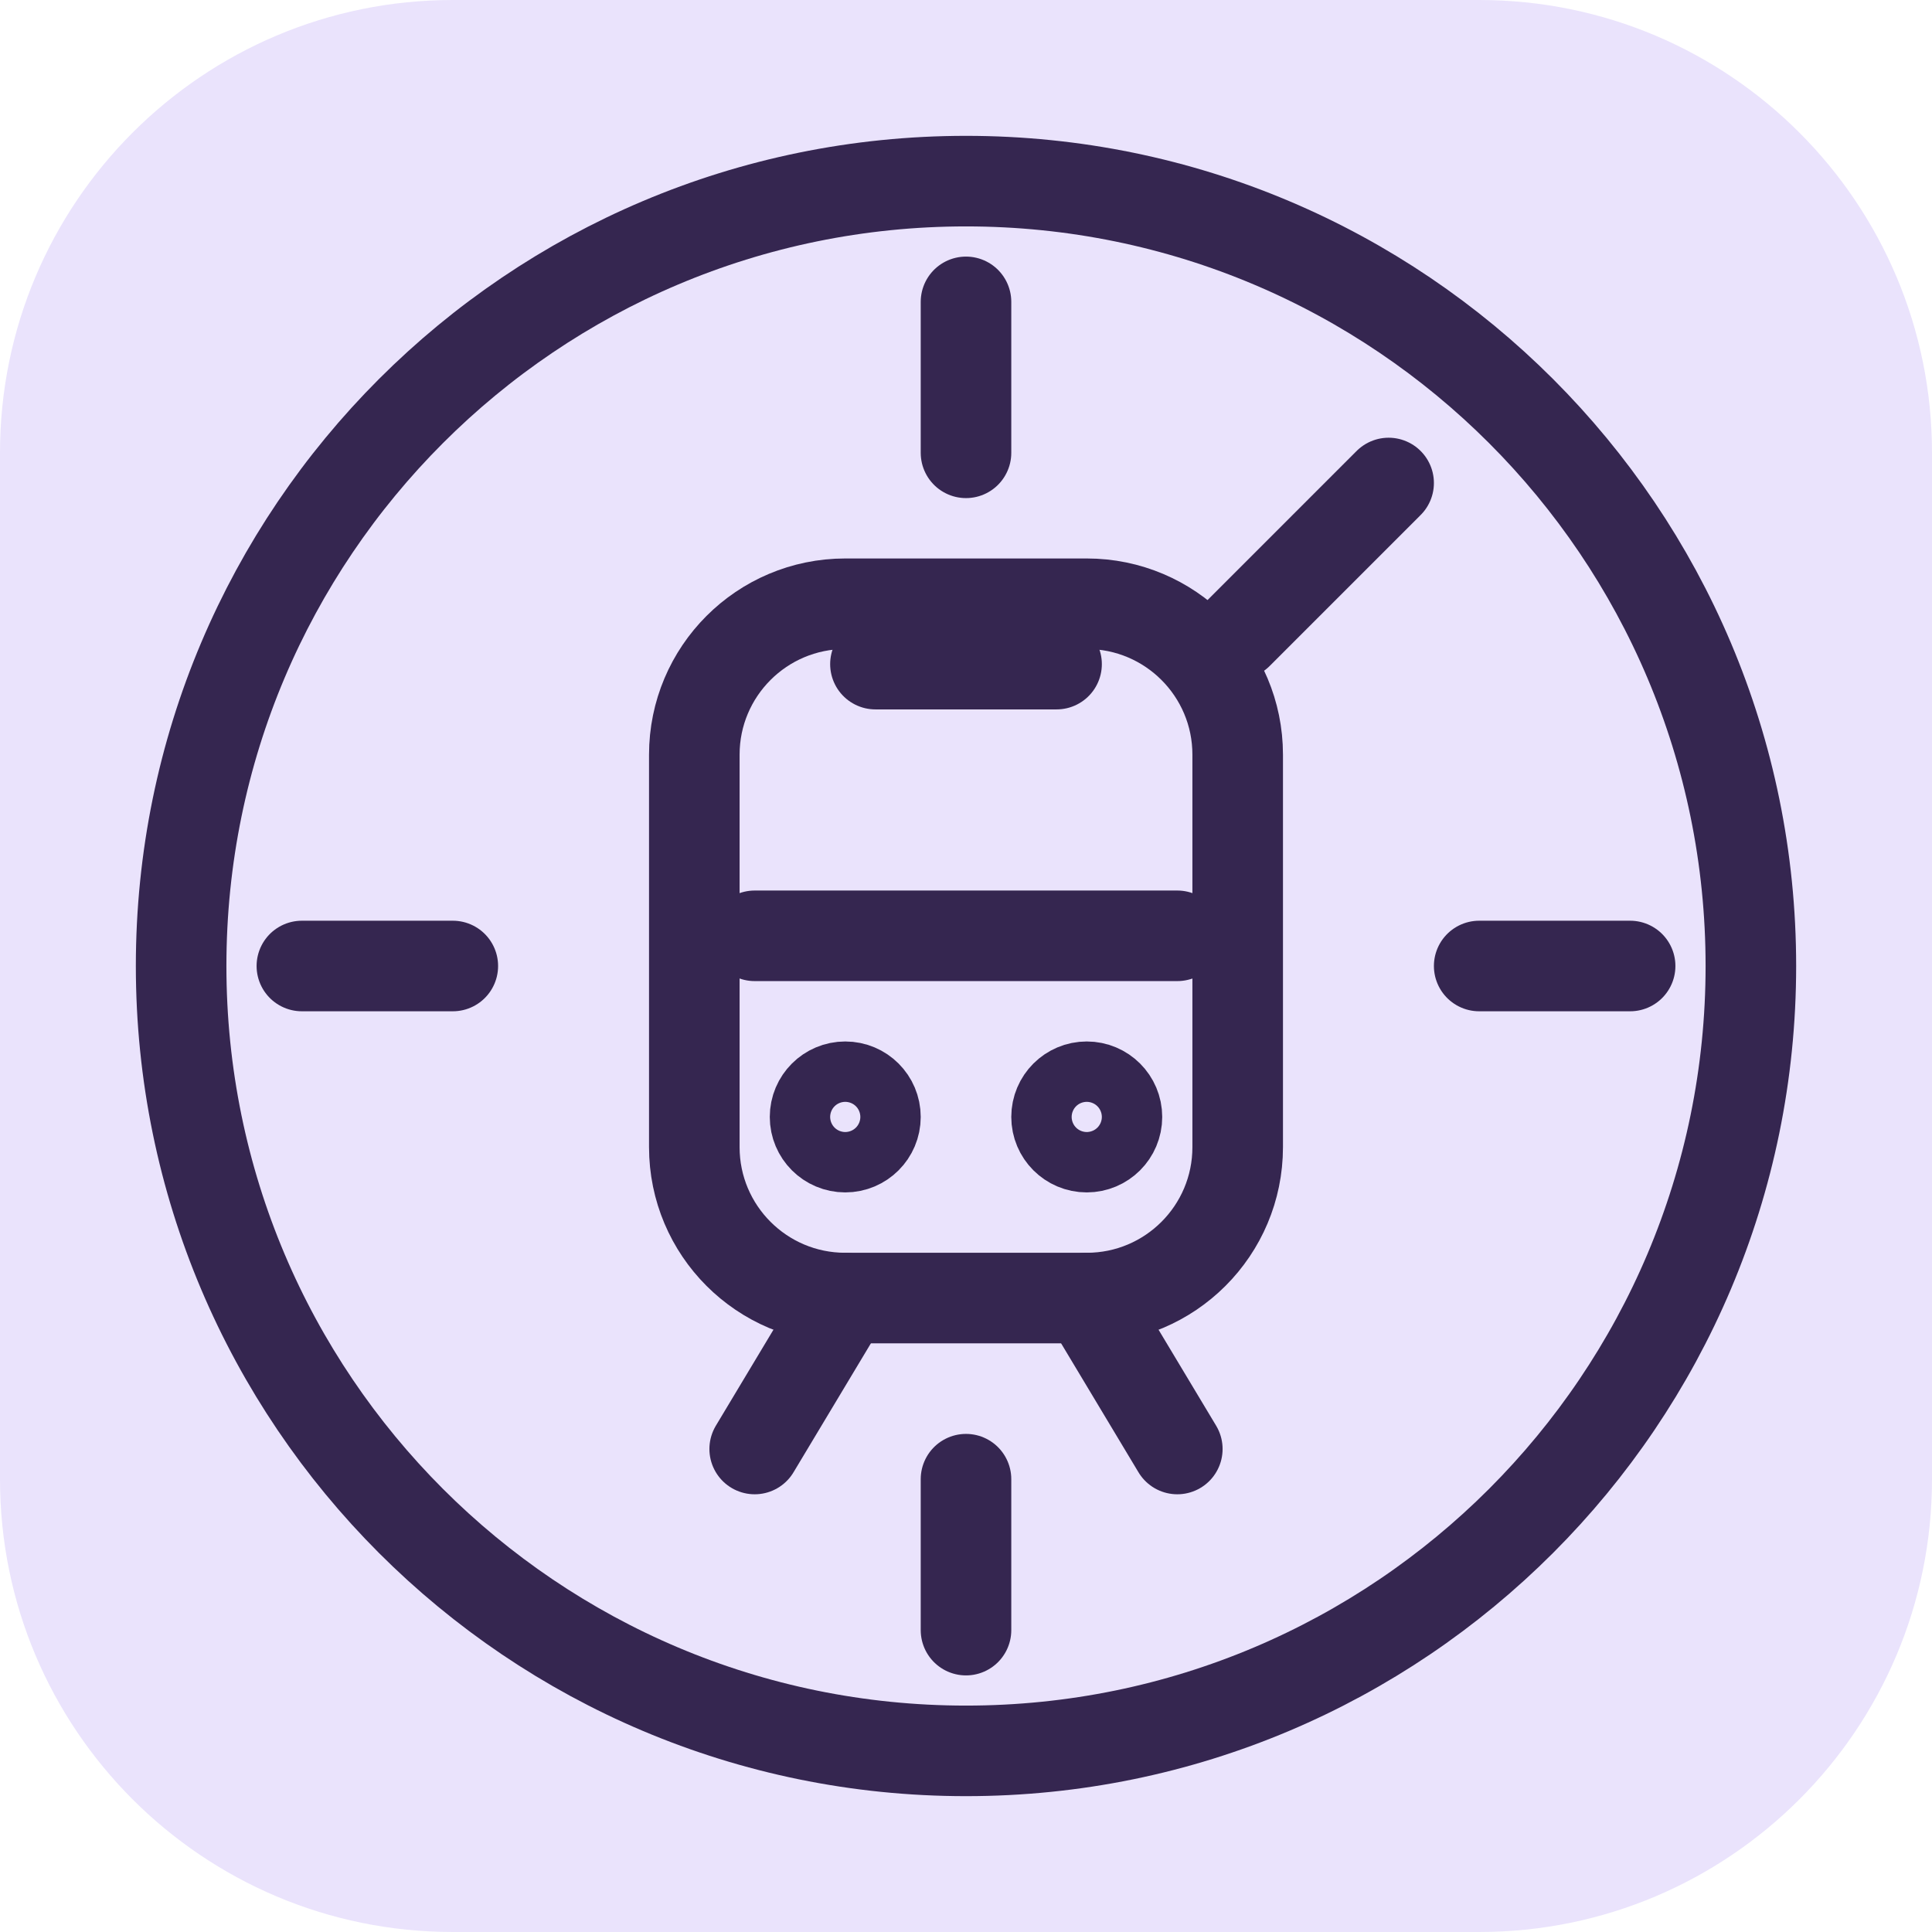
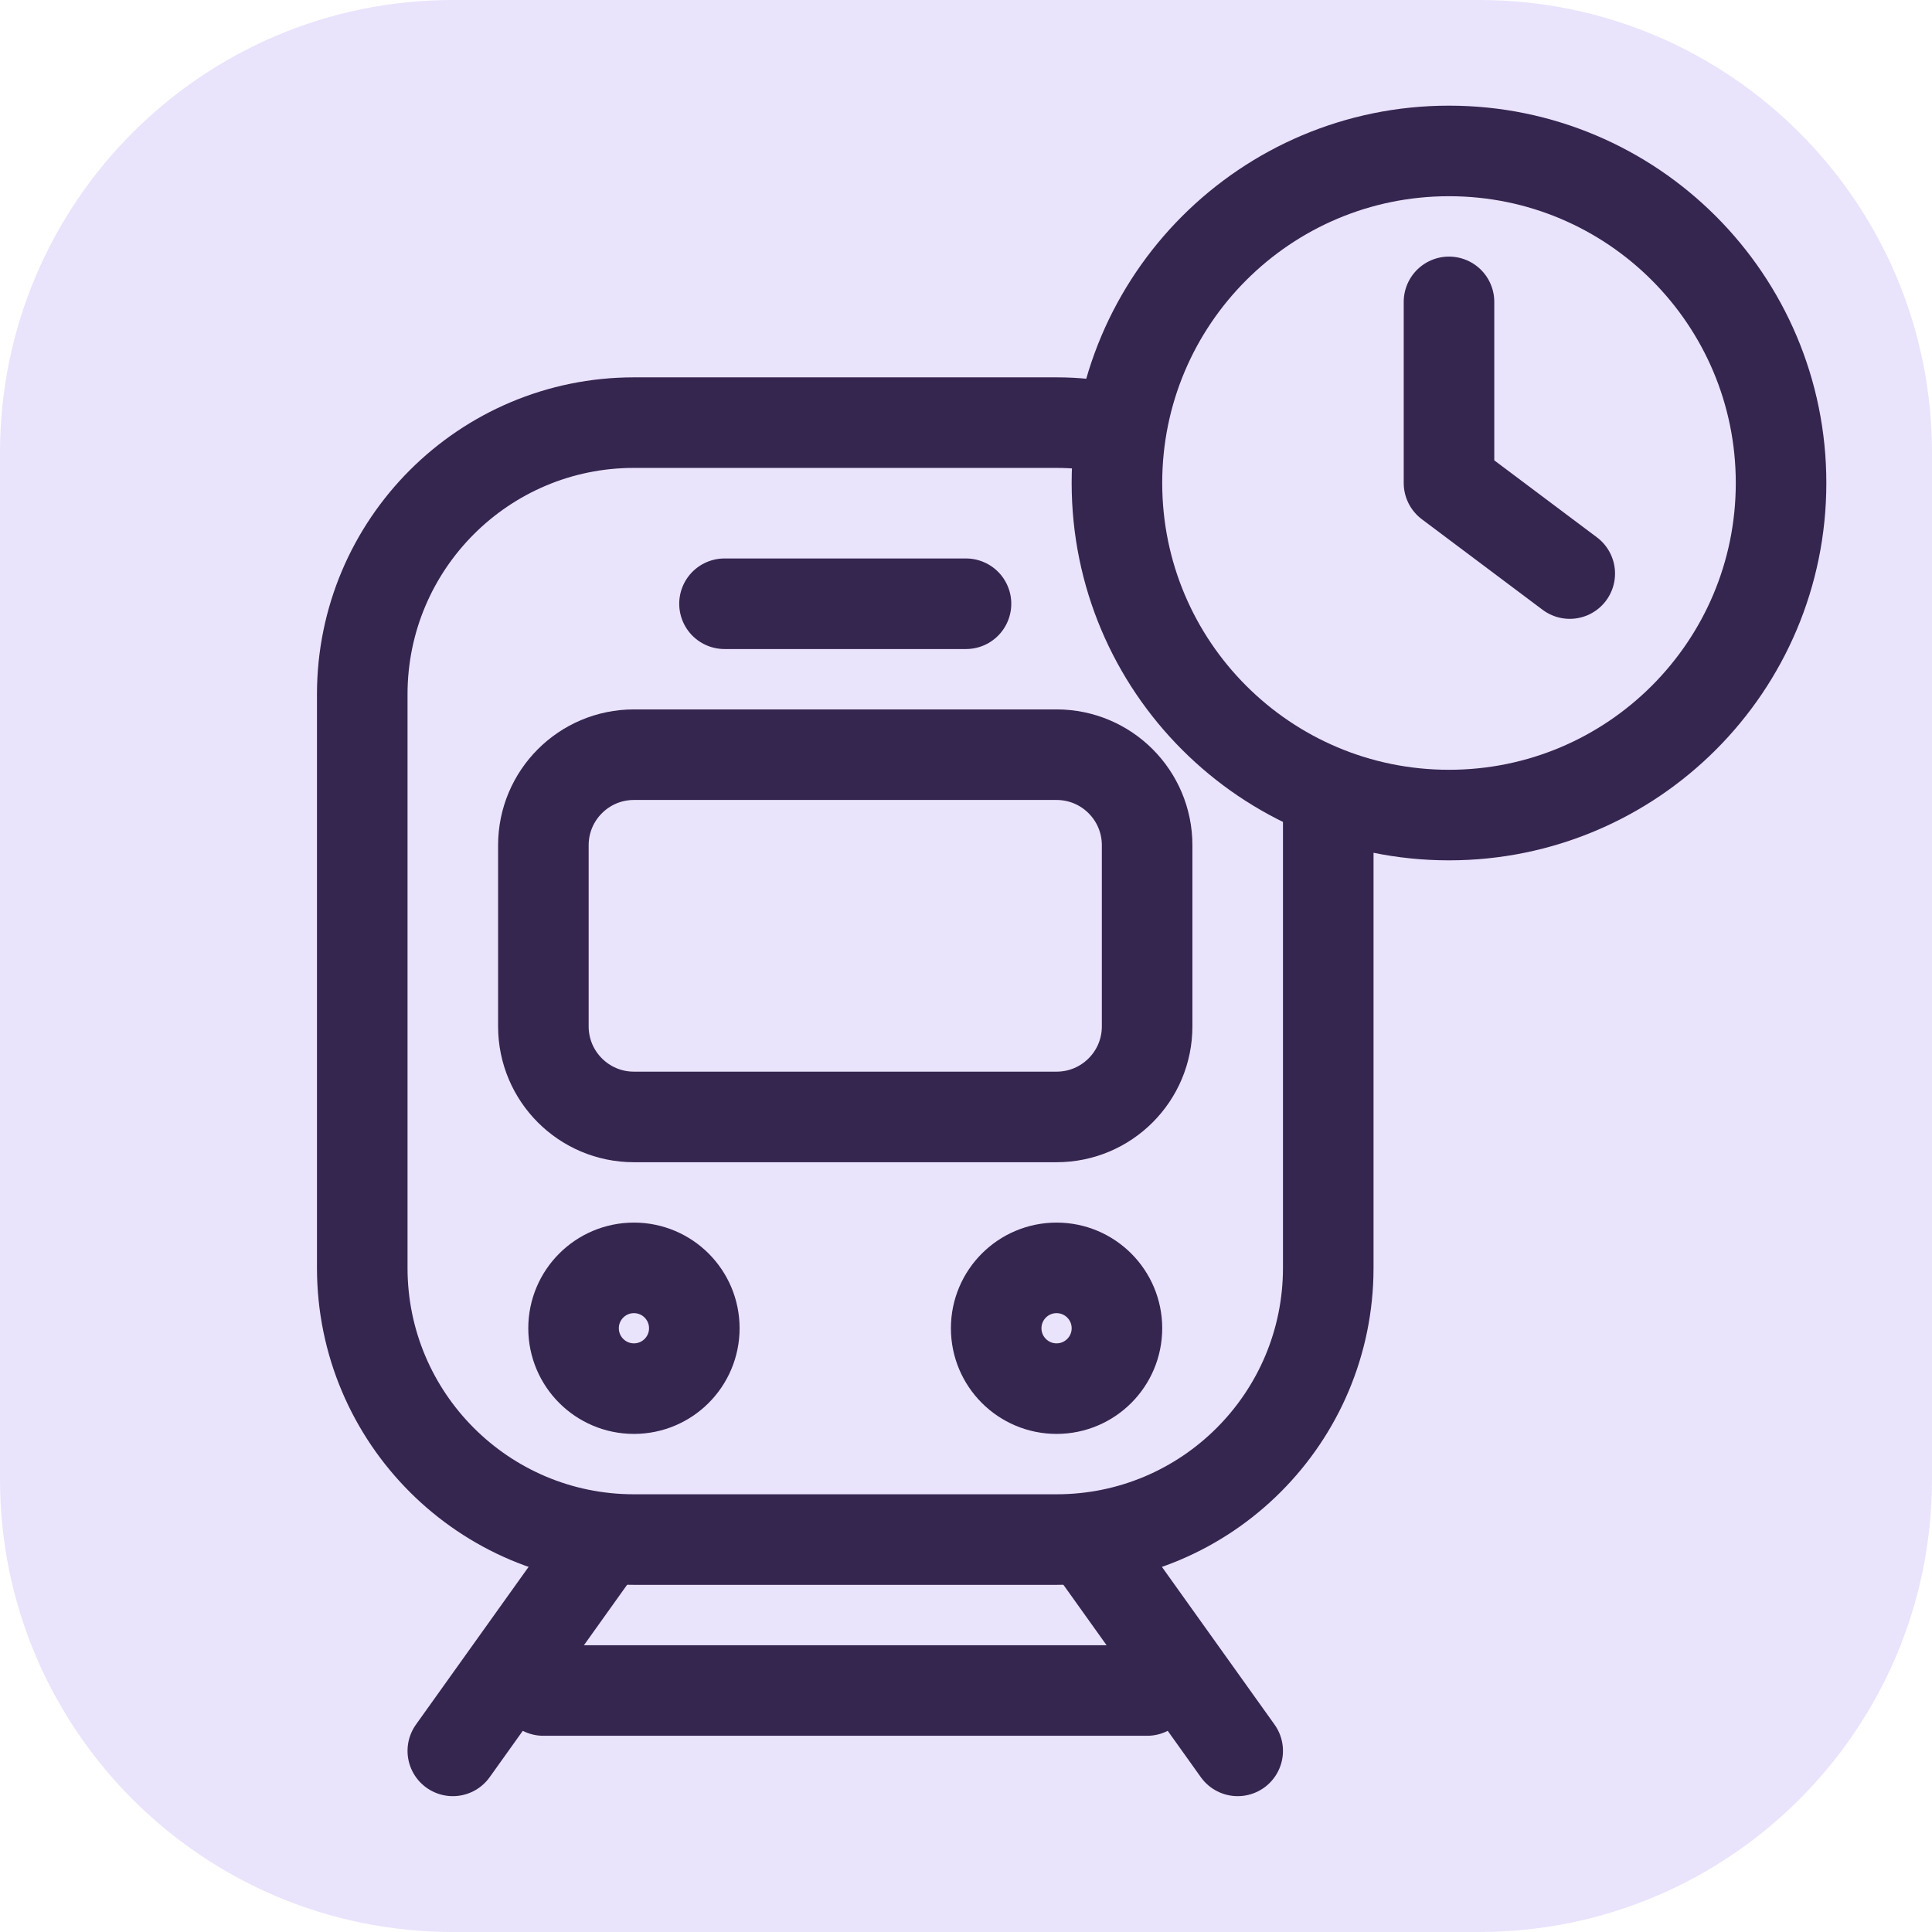
<svg xmlns="http://www.w3.org/2000/svg" viewBox="0 0 64 64">
  <rect width="64" height="64" rx="15" fill="#eae3fc" />
  <g fill="none" stroke="#352650" stroke-width="3" stroke-linecap="round" stroke-linejoin="round">
-     <circle cx="32" cy="32" r="26" />
-     <path d="M32 10v5m22 17h-5M32 54v-5M10 32h5m31-16-5 5" />
-     <rect x="23" y="20" width="18" height="23" rx="5" />
-     <path d="M25 31h14m-10-9h6m-7 21-3 5m11-5 3 5" />
-     <circle cx="28" cy="37" r="1" />
-     <circle cx="36" cy="37" r="1" />
+     <rect x="12" y="14" width="32" height="37" rx="9" />
+     <rect x="18" y="25" width="20" height="12" rx="3" />
+     <path d="M24 20h8m-12 31-5 7m21-7 5 7m-23-2h20" />
+     <circle cx="21" cy="44" r="2" />
+     <circle cx="35" cy="44" r="2" />
+     <circle cx="48" cy="16" r="11" fill="#eae3fc" />
+     <path d="M48 10v6l4 3" />
  </g>
</svg>
